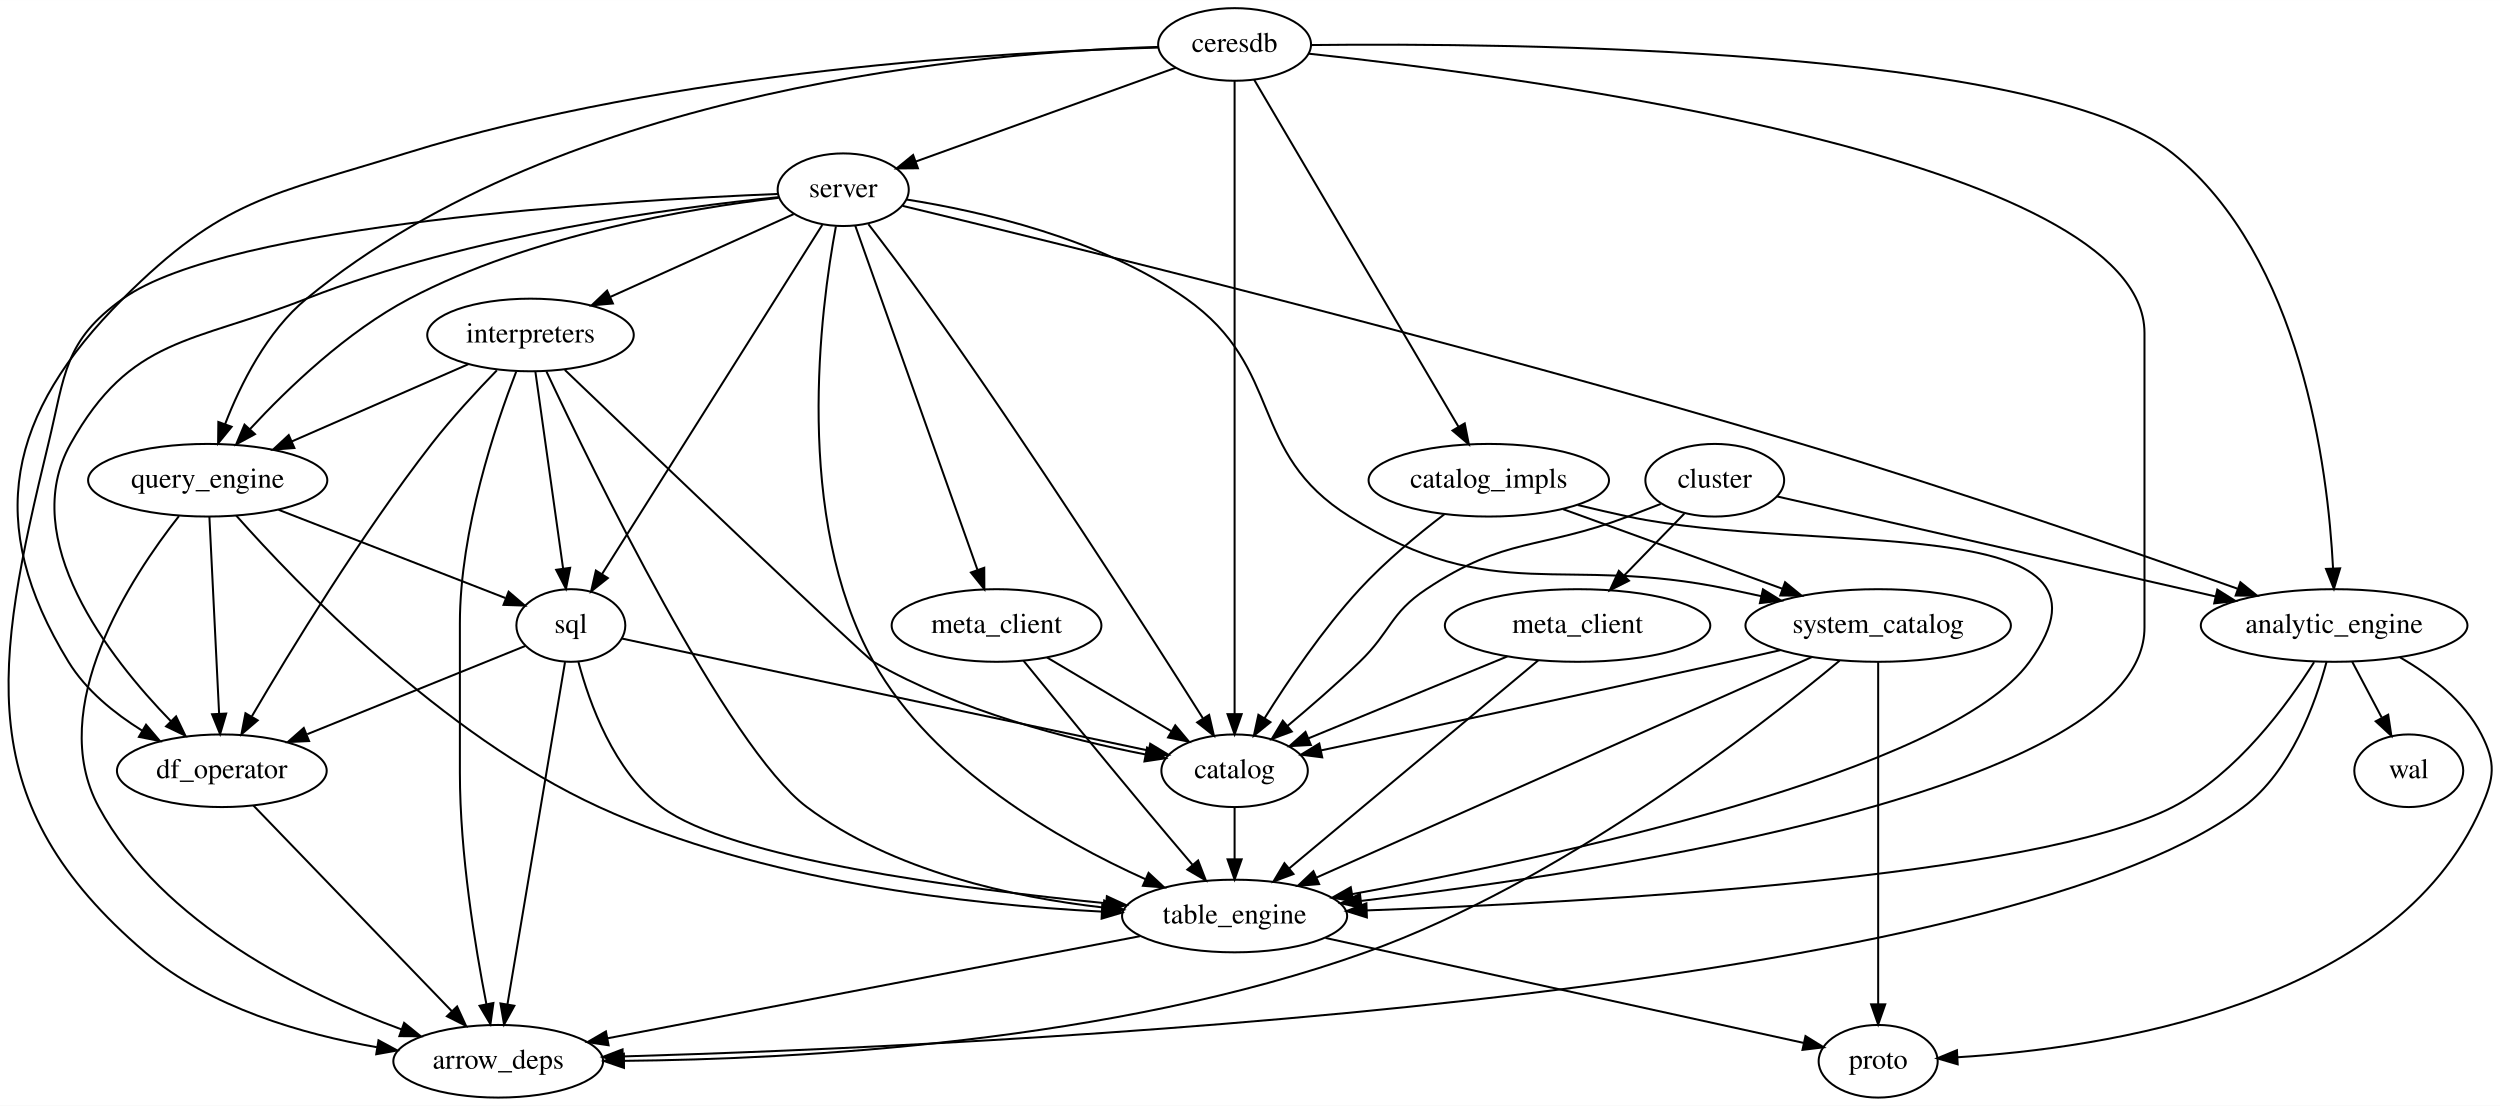
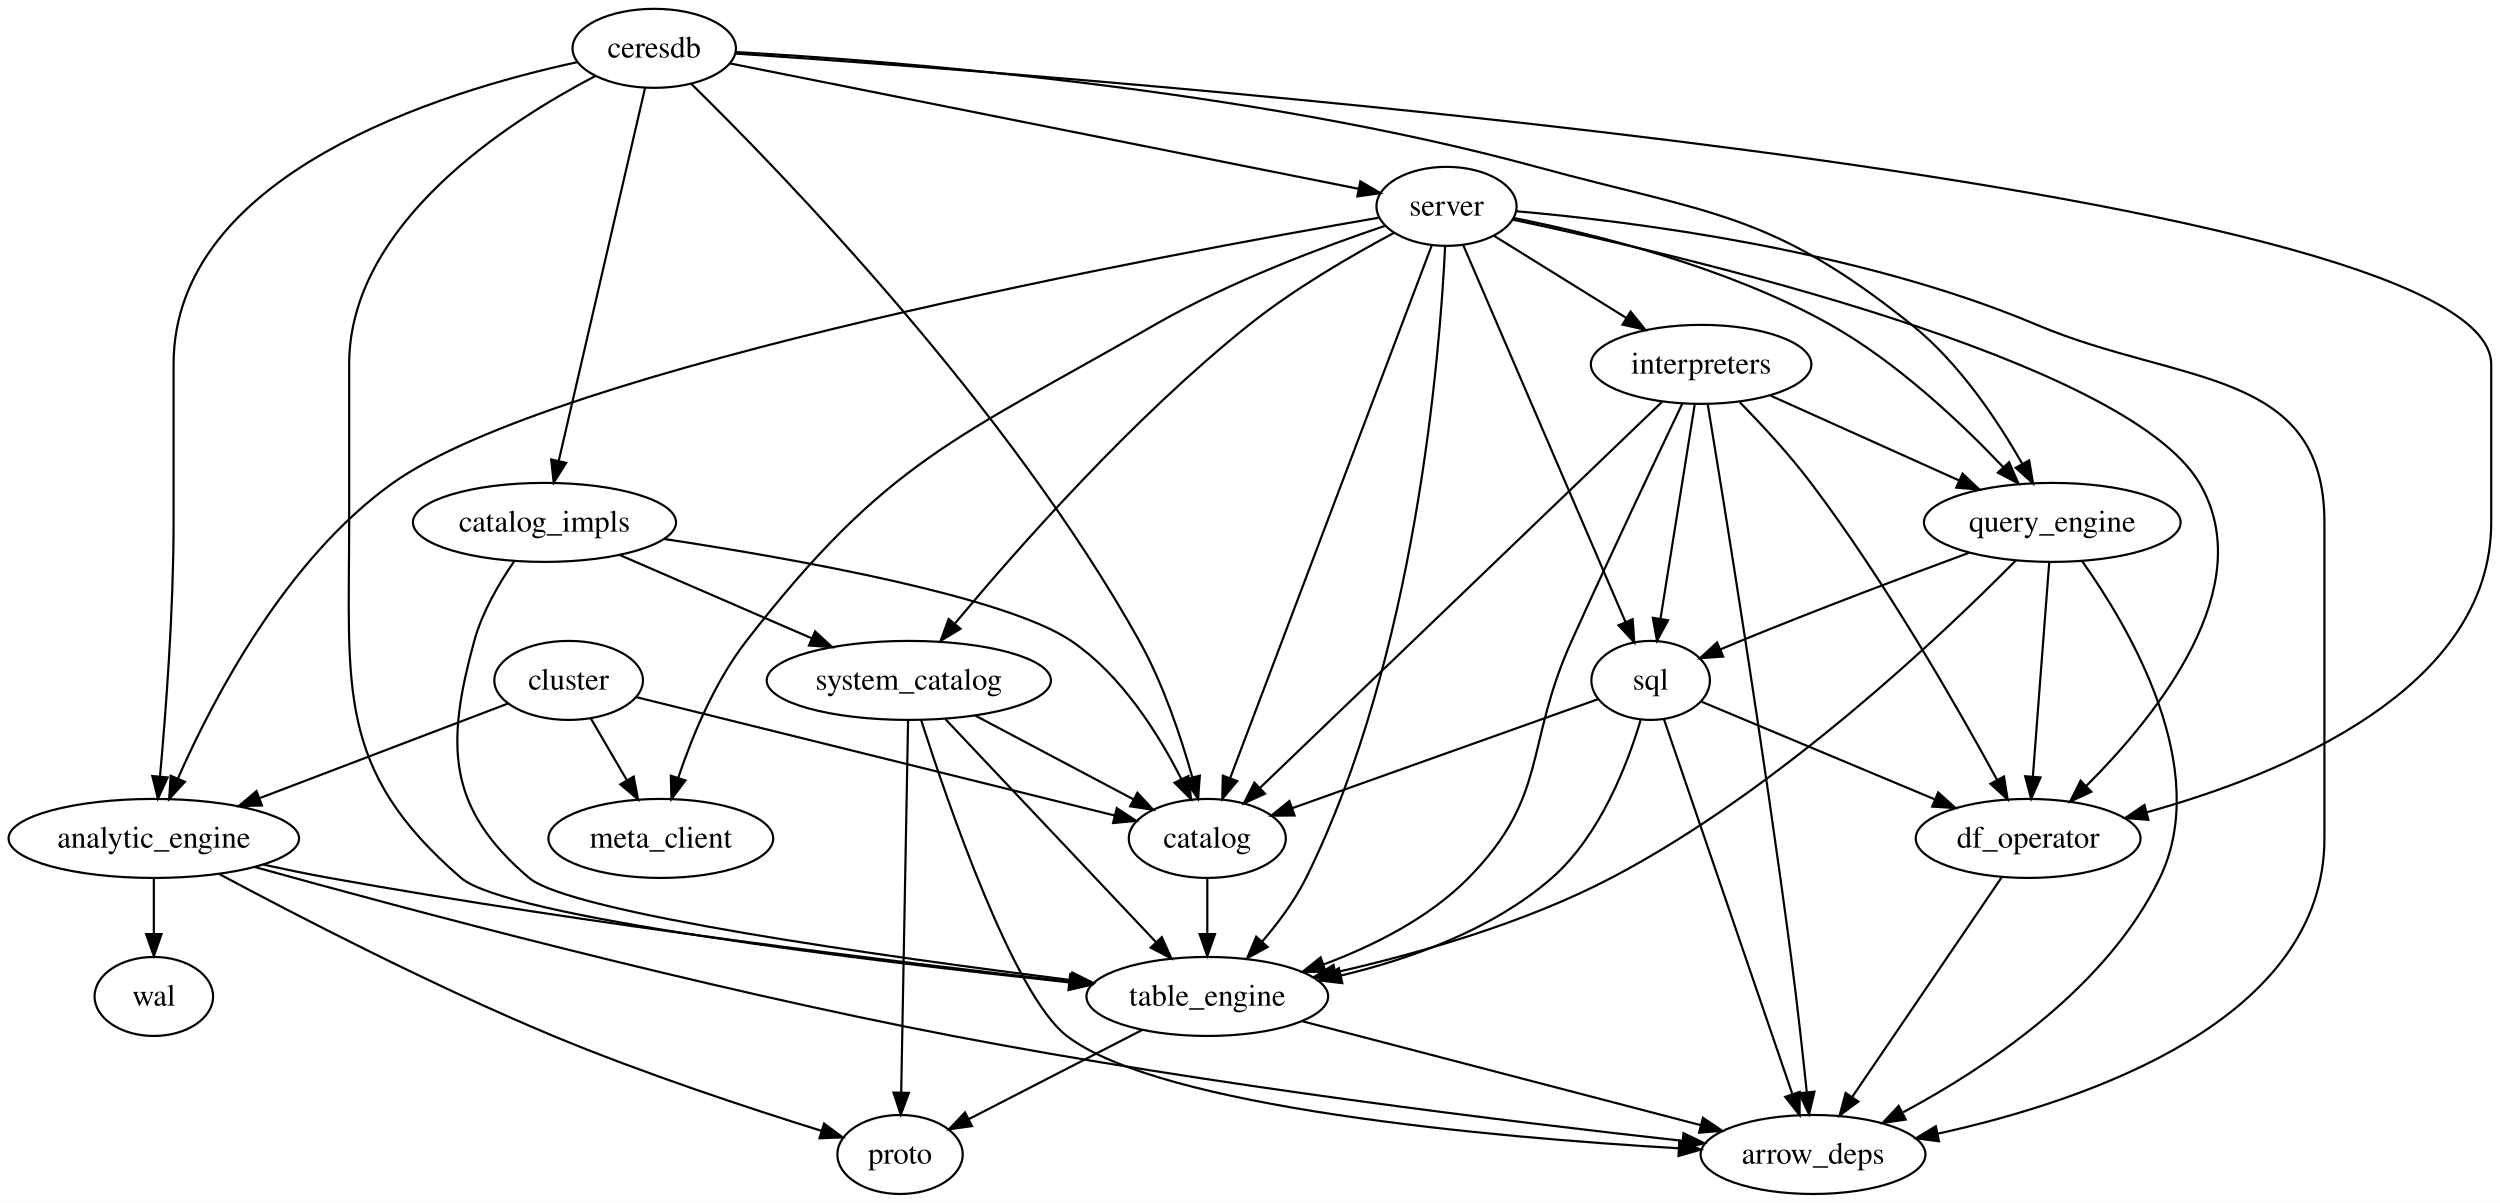
- <svg xmlns="http://www.w3.org/2000/svg" width="1239pt" height="548pt" viewBox="0.00 0.00 1239.17 548.00">
+ <svg xmlns="http://www.w3.org/2000/svg" width="1139pt" height="548pt" viewBox="0.00 0.00 1139.09 548.00">
  <g id="graph0" class="graph" transform="scale(1 1) rotate(0) translate(4 544)">
-     <polygon fill="white" stroke="transparent" points="-4,4 -4,-544 1235.17,-544 1235.17,4 -4,4" />
+     <polygon fill="#ffffff" stroke="transparent" points="-4,4 -4,-544 1135.091,-544 1135.091,4 -4,4" />
    <g id="node1" class="node">
-       <ellipse fill="none" stroke="black" cx="242.95" cy="-18" rx="51.99" ry="18" />
-       <text text-anchor="middle" x="242.95" y="-14.3" font-family="Times,serif" font-size="14.00">arrow_deps</text>
+       <ellipse fill="none" stroke="#000000" cx="822.091" cy="-18" rx="51.224" ry="18" />
+       <text text-anchor="middle" x="822.091" y="-13.8" font-family="Times,serif" font-size="14.00" fill="#000000">arrow_deps</text>
    </g>
    <g id="node2" class="node">
-       <ellipse fill="none" stroke="black" cx="1152.95" cy="-234" rx="66.09" ry="18" />
-       <text text-anchor="middle" x="1152.95" y="-230.3" font-family="Times,serif" font-size="14.00">analytic_engine</text>
+       <ellipse fill="none" stroke="#000000" cx="66.091" cy="-162" rx="66.182" ry="18" />
+       <text text-anchor="middle" x="66.091" y="-157.8" font-family="Times,serif" font-size="14.00" fill="#000000">analytic_engine</text>
    </g>
    <g id="edge1" class="edge">
-       <path fill="none" stroke="black" d="M1149.19,-215.96C1143.75,-195.52 1131.62,-161.78 1107.95,-144 980.67,-48.4 480.96,-25.54 304.81,-20.4" />
-       <polygon fill="black" stroke="black" points="304.77,-16.9 294.68,-20.12 304.57,-23.9 304.77,-16.9" />
+       <path fill="none" stroke="#000000" d="M112.001,-148.992C180.699,-129.906 314.537,-94.18 430.091,-72 547.12,-49.536 685.53,-32.722 762.616,-24.215" />
+       <polygon fill="#000000" stroke="#000000" points="763.061,-27.687 772.621,-23.12 762.299,-20.729 763.061,-27.687" />
    </g>
    <g id="node3" class="node">
-       <ellipse fill="none" stroke="black" cx="926.95" cy="-18" rx="29.5" ry="18" />
-       <text text-anchor="middle" x="926.95" y="-14.3" font-family="Times,serif" font-size="14.00">proto</text>
+       <ellipse fill="none" stroke="#000000" cx="406.091" cy="-18" rx="28.55" ry="18" />
+       <text text-anchor="middle" x="406.091" y="-13.8" font-family="Times,serif" font-size="14.00" fill="#000000">proto</text>
    </g>
    <g id="edge2" class="edge">
-       <path fill="none" stroke="black" d="M1185.64,-218.2C1200.84,-209.44 1217.41,-196.74 1225.95,-180 1233.22,-165.75 1232.32,-158.68 1225.95,-144 1183.12,-45.32 1037.5,-24.32 966.51,-20.01" />
-       <polygon fill="black" stroke="black" points="966.36,-16.49 956.19,-19.46 965.99,-23.48 966.36,-16.49" />
+       <path fill="none" stroke="#000000" d="M95.807,-145.811C131.391,-126.777 193.09,-94.884 248.091,-72 289.147,-54.918 337.731,-38.918 370.08,-28.837" />
+       <polygon fill="#000000" stroke="#000000" points="371.461,-32.074 379.983,-25.779 369.395,-25.386 371.461,-32.074" />
    </g>
    <g id="node4" class="node">
-       <ellipse fill="none" stroke="black" cx="607.95" cy="-90" rx="55.79" ry="18" />
-       <text text-anchor="middle" x="607.95" y="-86.3" font-family="Times,serif" font-size="14.00">table_engine</text>
+       <ellipse fill="none" stroke="#000000" cx="546.091" cy="-90" rx="55.075" ry="18" />
+       <text text-anchor="middle" x="546.091" y="-85.8" font-family="Times,serif" font-size="14.00" fill="#000000">table_engine</text>
    </g>
    <g id="edge3" class="edge">
-       <path fill="none" stroke="black" d="M1143.02,-215.83C1129.91,-194.92 1104.71,-160.38 1072.95,-144 1004.84,-108.89 784.68,-96.74 673.49,-92.78" />
-       <polygon fill="black" stroke="black" points="673.52,-89.28 663.4,-92.44 673.28,-96.28 673.52,-89.28" />
+       <path fill="none" stroke="#000000" d="M115.885,-150.092C125.857,-147.906 136.283,-145.762 146.091,-144 264.573,-122.715 404.162,-105.68 483.178,-96.776" />
+       <polygon fill="#000000" stroke="#000000" points="483.898,-100.217 493.447,-95.626 483.119,-93.261 483.898,-100.217" />
    </g>
    <g id="node5" class="node">
-       <ellipse fill="none" stroke="black" cx="1189.95" cy="-162" rx="27" ry="18" />
-       <text text-anchor="middle" x="1189.95" y="-158.3" font-family="Times,serif" font-size="14.00">wal</text>
+       <ellipse fill="none" stroke="#000000" cx="66.091" cy="-90" rx="27" ry="18" />
+       <text text-anchor="middle" x="66.091" y="-85.8" font-family="Times,serif" font-size="14.00" fill="#000000">wal</text>
    </g>
    <g id="edge4" class="edge">
-       <path fill="none" stroke="black" d="M1161.91,-216.05C1166.29,-207.77 1171.65,-197.62 1176.51,-188.42" />
-       <polygon fill="black" stroke="black" points="1179.75,-189.78 1181.33,-179.31 1173.56,-186.51 1179.75,-189.78" />
+       <path fill="none" stroke="#000000" d="M66.091,-143.831C66.091,-136.131 66.091,-126.974 66.091,-118.417" />
+       <polygon fill="#000000" stroke="#000000" points="69.591,-118.413 66.091,-108.413 62.591,-118.413 69.591,-118.413" />
+     </g>
+     <g id="edge40" class="edge">
+       <path fill="none" stroke="#000000" d="M589.52,-78.671C638.722,-65.835 718.829,-44.938 770.996,-31.329" />
+       <polygon fill="#000000" stroke="#000000" points="771.926,-34.704 780.719,-28.793 770.159,-27.93 771.926,-34.704" />
+     </g>
+     <g id="edge41" class="edge">
+       <path fill="none" stroke="#000000" d="M516.401,-74.731C493.159,-62.778 460.923,-46.2 437.301,-34.051" />
+       <polygon fill="#000000" stroke="#000000" points="438.884,-30.929 428.39,-29.468 435.683,-37.154 438.884,-30.929" />
+     </g>
+     <g id="node6" class="node">
+       <ellipse fill="none" stroke="#000000" cx="546.091" cy="-162" rx="35.78" ry="18" />
+       <text text-anchor="middle" x="546.091" y="-157.8" font-family="Times,serif" font-size="14.00" fill="#000000">catalog</text>
+     </g>
+     <g id="edge5" class="edge">
+       <path fill="none" stroke="#000000" d="M546.091,-143.831C546.091,-136.131 546.091,-126.974 546.091,-118.417" />
+       <polygon fill="#000000" stroke="#000000" points="549.591,-118.413 546.091,-108.413 542.591,-118.413 549.591,-118.413" />
+     </g>
+     <g id="node7" class="node">
+       <ellipse fill="none" stroke="#000000" cx="244.091" cy="-306" rx="59.936" ry="18" />
+       <text text-anchor="middle" x="244.091" y="-301.8" font-family="Times,serif" font-size="14.00" fill="#000000">catalog_impls</text>
+     </g>
+     <g id="edge8" class="edge">
+       <path fill="none" stroke="#000000" d="M230.19,-288.13C223.282,-278.109 215.662,-265.032 212.091,-252 199.069,-204.483 199.561,-175.921 237.091,-144 255.652,-128.213 399.29,-108.107 484.045,-97.436" />
+       <polygon fill="#000000" stroke="#000000" points="484.588,-100.896 494.077,-96.183 483.72,-93.95 484.588,-100.896" />
+     </g>
+     <g id="edge6" class="edge">
+       <path fill="none" stroke="#000000" d="M298.591,-298.449C359.738,-289.17 454.281,-272.151 484.091,-252 507.024,-236.497 523.955,-209.434 534.276,-189.021" />
+       <polygon fill="#000000" stroke="#000000" points="537.486,-190.423 538.68,-179.896 531.182,-187.381 537.486,-190.423" />
+     </g>
+     <g id="node8" class="node">
+       <ellipse fill="none" stroke="#000000" cx="410.091" cy="-234" rx="64.754" ry="18" />
+       <text text-anchor="middle" x="410.091" y="-229.8" font-family="Times,serif" font-size="14.00" fill="#000000">system_catalog</text>
+     </g>
+     <g id="edge7" class="edge">
+       <path fill="none" stroke="#000000" d="M278.486,-291.082C303.801,-280.101 338.43,-265.082 365.812,-253.205" />
+       <polygon fill="#000000" stroke="#000000" points="367.387,-256.337 375.169,-249.147 364.602,-249.915 367.387,-256.337" />
+     </g>
+     <g id="edge36" class="edge">
+       <path fill="none" stroke="#000000" d="M415.69,-215.969C427.92,-177.759 457.867,-90.609 482.091,-72 524.676,-39.287 675,-25.892 760.828,-20.814" />
+       <polygon fill="#000000" stroke="#000000" points="761.18,-24.299 770.964,-20.235 760.781,-17.311 761.18,-24.299" />
+     </g>
+     <g id="edge38" class="edge">
+       <path fill="none" stroke="#000000" d="M409.757,-215.956C409.061,-178.394 407.453,-91.554 406.617,-46.41" />
+       <polygon fill="#000000" stroke="#000000" points="410.112,-46.078 406.427,-36.145 403.113,-46.208 410.112,-46.078" />
+     </g>
+     <g id="edge39" class="edge">
+       <path fill="none" stroke="#000000" d="M426.767,-216.343C450.858,-190.834 495.497,-143.57 522.82,-114.64" />
+       <polygon fill="#000000" stroke="#000000" points="525.381,-117.025 529.703,-107.352 520.292,-112.219 525.381,-117.025" />
+     </g>
+     <g id="edge37" class="edge">
+       <path fill="none" stroke="#000000" d="M440.274,-218.021C461.637,-206.711 490.303,-191.535 512.41,-179.831" />
+       <polygon fill="#000000" stroke="#000000" points="514.242,-182.821 521.443,-175.049 510.967,-176.635 514.242,-182.821" />
+     </g>
+     <g id="node9" class="node">
+       <ellipse fill="none" stroke="#000000" cx="255.091" cy="-234" rx="33.86" ry="18" />
+       <text text-anchor="middle" x="255.091" y="-229.8" font-family="Times,serif" font-size="14.00" fill="#000000">cluster</text>
+     </g>
+     <g id="edge9" class="edge">
+       <path fill="none" stroke="#000000" d="M227.609,-223.531C198.037,-212.265 150.426,-194.127 114.54,-180.457" />
+       <polygon fill="#000000" stroke="#000000" points="115.346,-177.018 104.755,-176.729 112.854,-183.56 115.346,-177.018" />
+     </g>
+     <g id="edge10" class="edge">
+       <path fill="none" stroke="#000000" d="M285.683,-226.431C337.964,-213.495 444.587,-187.114 503.901,-172.439" />
+       <polygon fill="#000000" stroke="#000000" points="504.834,-175.814 513.7,-170.014 503.152,-169.018 504.834,-175.814" />
+     </g>
+     <g id="node10" class="node">
+       <ellipse fill="none" stroke="#000000" cx="297.091" cy="-162" rx="51.216" ry="18" />
+       <text text-anchor="middle" x="297.091" y="-157.8" font-family="Times,serif" font-size="14.00" fill="#000000">meta_client</text>
+     </g>
+     <g id="edge11" class="edge">
+       <path fill="none" stroke="#000000" d="M265.258,-216.571C270.138,-208.206 276.092,-197.998 281.525,-188.684" />
+       <polygon fill="#000000" stroke="#000000" points="284.71,-190.17 286.726,-179.769 278.664,-186.643 284.71,-190.17" />
+     </g>
+     <g id="node11" class="node">
+       <ellipse fill="none" stroke="#000000" cx="771.091" cy="-378" rx="50.246" ry="18" />
+       <text text-anchor="middle" x="771.091" y="-373.8" font-family="Times,serif" font-size="14.00" fill="#000000">interpreters</text>
+     </g>
+     <g id="edge17" class="edge">
+       <path fill="none" stroke="#000000" d="M774.075,-360.025C781.208,-316.728 799.58,-203.191 812.091,-108 814.788,-87.476 817.356,-64.255 819.215,-46.542" />
+       <polygon fill="#000000" stroke="#000000" points="822.727,-46.605 820.275,-36.297 815.764,-45.884 822.727,-46.605" />
+     </g>
+     <g id="edge14" class="edge">
+       <path fill="none" stroke="#000000" d="M762.533,-360.127C750.914,-335.77 729.588,-290.744 712.091,-252 690.545,-204.291 701.818,-181.302 665.091,-144 647.055,-125.681 621.671,-113 598.977,-104.554" />
+       <polygon fill="#000000" stroke="#000000" points="600.04,-101.218 589.446,-101.19 597.711,-107.819 600.04,-101.218" />
+     </g>
+     <g id="edge12" class="edge">
+       <path fill="none" stroke="#000000" d="M753.436,-361.051C713.382,-322.599 615.584,-228.714 570.093,-185.042" />
+       <polygon fill="#000000" stroke="#000000" points="572.382,-182.388 562.744,-177.987 567.534,-187.437 572.382,-182.388" />
+     </g>
+     <g id="node12" class="node">
+       <ellipse fill="none" stroke="#000000" cx="748.091" cy="-234" rx="27" ry="18" />
+       <text text-anchor="middle" x="748.091" y="-229.8" font-family="Times,serif" font-size="14.00" fill="#000000">sql</text>
+     </g>
+     <g id="edge13" class="edge">
+       <path fill="none" stroke="#000000" d="M768.178,-359.762C764.238,-335.093 757.173,-290.86 752.559,-261.973" />
+       <polygon fill="#000000" stroke="#000000" points="756.014,-261.412 750.98,-252.09 749.101,-262.517 756.014,-261.412" />
+     </g>
+     <g id="node13" class="node">
+       <ellipse fill="none" stroke="#000000" cx="920.091" cy="-162" rx="51.216" ry="18" />
+       <text text-anchor="middle" x="920.091" y="-157.8" font-family="Times,serif" font-size="14.00" fill="#000000">df_operator</text>
+     </g>
+     <g id="edge15" class="edge">
+       <path fill="none" stroke="#000000" d="M788.69,-360.781C798.723,-350.541 811.223,-337.041 821.091,-324 855.122,-279.025 887.889,-221.798 905.879,-188.79" />
+       <polygon fill="#000000" stroke="#000000" points="909.084,-190.22 910.761,-179.759 902.927,-186.891 909.084,-190.22" />
+     </g>
+     <g id="node14" class="node">
+       <ellipse fill="none" stroke="#000000" cx="931.091" cy="-306" rx="58.474" ry="18" />
+       <text text-anchor="middle" x="931.091" y="-301.8" font-family="Times,serif" font-size="14.00" fill="#000000">query_engine</text>
+     </g>
+     <g id="edge16" class="edge">
+       <path fill="none" stroke="#000000" d="M802.702,-363.775C827.305,-352.704 861.688,-337.231 888.682,-325.084" />
+       <polygon fill="#000000" stroke="#000000" points="890.21,-328.234 897.893,-320.939 887.338,-321.851 890.21,-328.234" />
+     </g>
+     <g id="edge32" class="edge">
+       <path fill="none" stroke="#000000" d="M754.147,-216.324C767.02,-178.747 797.19,-90.684 812.627,-45.623" />
+       <polygon fill="#000000" stroke="#000000" points="816.022,-46.515 815.952,-35.92 809.399,-44.246 816.022,-46.515" />
+     </g>
+     <g id="edge34" class="edge">
+       <path fill="none" stroke="#000000" d="M743.514,-215.899C737.502,-195.663 725.039,-163.219 703.091,-144 676.284,-120.525 638.756,-107.13 607.113,-99.554" />
+       <polygon fill="#000000" stroke="#000000" points="607.591,-96.074 597.067,-97.293 606.054,-102.903 607.591,-96.074" />
+     </g>
+     <g id="edge33" class="edge">
+       <path fill="none" stroke="#000000" d="M724.126,-225.458C689.682,-213.181 625.812,-190.415 584.671,-175.751" />
+       <polygon fill="#000000" stroke="#000000" points="585.836,-172.451 575.241,-172.39 583.485,-179.044 585.836,-172.451" />
+     </g>
+     <g id="edge35" class="edge">
+       <path fill="none" stroke="#000000" d="M771.288,-224.29C798.412,-212.936 843.862,-193.91 877.41,-179.867" />
+       <polygon fill="#000000" stroke="#000000" points="879.095,-182.956 886.967,-175.866 876.391,-176.499 879.095,-182.956" />
+     </g>
+     <g id="edge42" class="edge">
+       <path fill="none" stroke="#000000" d="M908.074,-144.343C891.029,-119.296 859.708,-73.274 839.941,-44.229" />
+       <polygon fill="#000000" stroke="#000000" points="842.726,-42.1 834.206,-35.802 836.939,-46.038 842.726,-42.1" />
+     </g>
+     <g id="edge18" class="edge">
+       <path fill="none" stroke="#000000" d="M944.699,-288.317C966.398,-257.808 1004.059,-193.77 980.091,-144 956.024,-94.023 901.42,-57.719 863.178,-37.26" />
+       <polygon fill="#000000" stroke="#000000" points="864.323,-33.911 853.837,-32.402 861.093,-40.121 864.323,-33.911" />
+     </g>
+     <g id="edge20" class="edge">
+       <path fill="none" stroke="#000000" d="M914.489,-288.68C882.06,-255.809 806.74,-184.091 730.091,-144 690.587,-123.338 642.065,-109.516 604.769,-101.033" />
+       <polygon fill="#000000" stroke="#000000" points="605.083,-97.518 594.564,-98.78 603.574,-104.353 605.083,-97.518" />
+     </g>
+     <g id="edge19" class="edge">
+       <path fill="none" stroke="#000000" d="M893.218,-292.187C864.495,-281.57 824.118,-266.338 789.091,-252 786.069,-250.763 782.936,-249.447 779.808,-248.113" />
+       <polygon fill="#000000" stroke="#000000" points="781.128,-244.87 770.561,-244.108 778.346,-251.294 781.128,-244.87" />
+     </g>
+     <g id="edge21" class="edge">
+       <path fill="none" stroke="#000000" d="M929.698,-287.762C927.822,-263.201 924.464,-219.247 922.257,-190.354" />
+       <polygon fill="#000000" stroke="#000000" points="925.724,-189.794 921.473,-180.09 918.745,-190.327 925.724,-189.794" />
+     </g>
+     <g id="node15" class="node">
+       <ellipse fill="none" stroke="#000000" cx="655.091" cy="-450" rx="31.922" ry="18" />
+       <text text-anchor="middle" x="655.091" y="-445.8" font-family="Times,serif" font-size="14.00" fill="#000000">server</text>
+     </g>
+     <g id="edge23" class="edge">
+       <path fill="none" stroke="#000000" d="M686.959,-447.762C738.59,-443.237 842.927,-430.319 924.091,-396 989.153,-368.49 1055.091,-376.639 1055.091,-306 1055.091,-306 1055.091,-306 1055.091,-162 1055.091,-79.397 947.813,-42.593 878.842,-27.466" />
+       <polygon fill="#000000" stroke="#000000" points="879.468,-24.022 868.962,-25.389 878.028,-30.872 879.468,-24.022" />
+     </g>
+     <g id="edge22" class="edge">
+       <path fill="none" stroke="#000000" d="M624.357,-444.857C530.526,-428.711 249.633,-376.949 175.091,-324 126.463,-289.459 93.188,-225.867 77.134,-189.478" />
+       <polygon fill="#000000" stroke="#000000" points="80.22,-187.795 73.064,-179.982 73.786,-190.553 80.22,-187.795" />
+     </g>
+     <g id="edge30" class="edge">
+       <path fill="none" stroke="#000000" d="M654.448,-431.718C652.072,-382.587 641.079,-244.615 591.091,-144 585.936,-133.624 578.416,-123.518 570.993,-114.907" />
+       <polygon fill="#000000" stroke="#000000" points="573.571,-112.539 564.275,-107.456 568.372,-117.227 573.571,-112.539" />
+     </g>
+     <g id="edge24" class="edge">
+       <path fill="none" stroke="#000000" d="M648.273,-431.984C629.806,-383.193 578.73,-248.238 556.572,-189.693" />
+       <polygon fill="#000000" stroke="#000000" points="559.72,-188.123 552.907,-180.009 553.173,-190.6 559.72,-188.123" />
+     </g>
+     <g id="edge29" class="edge">
+       <path fill="none" stroke="#000000" d="M631.034,-437.854C612.228,-427.832 585.878,-412.603 565.091,-396 512.098,-353.675 459.44,-293.921 431.209,-260.069" />
+       <polygon fill="#000000" stroke="#000000" points="433.643,-257.521 424.572,-252.047 428.25,-261.983 433.643,-257.521" />
+     </g>
+     <g id="edge26" class="edge">
+       <path fill="none" stroke="#000000" d="M627.329,-441.218C599.692,-431.91 556.541,-415.828 522.091,-396 431.481,-343.85 400.227,-334.561 336.091,-252 321.635,-233.391 311.412,-208.604 305.07,-189.755" />
+       <polygon fill="#000000" stroke="#000000" points="308.321,-188.431 301.943,-179.971 301.653,-190.562 308.321,-188.431" />
+     </g>
+     <g id="edge25" class="edge">
+       <path fill="none" stroke="#000000" d="M676.638,-436.626C693.57,-426.117 717.472,-411.281 736.994,-399.163" />
+       <polygon fill="#000000" stroke="#000000" points="738.965,-402.06 745.615,-393.812 735.273,-396.113 738.965,-402.06" />
+     </g>
+     <g id="edge28" class="edge">
+       <path fill="none" stroke="#000000" d="M662.702,-432.324C678.995,-394.481 717.335,-305.433 736.607,-260.671" />
+       <polygon fill="#000000" stroke="#000000" points="739.895,-261.886 740.635,-251.317 733.466,-259.118 739.895,-261.886" />
+     </g>
+     <g id="edge31" class="edge">
+       <path fill="none" stroke="#000000" d="M685.144,-443.954C762.507,-427.672 964.786,-380.31 998.091,-324 1025.97,-276.865 979.007,-218.253 946.687,-186.03" />
+       <polygon fill="#000000" stroke="#000000" points="948.857,-183.259 939.242,-178.808 943.984,-188.283 948.857,-183.259" />
+     </g>
+     <g id="edge27" class="edge">
+       <path fill="none" stroke="#000000" d="M685.451,-444.74C721.651,-437.566 783.15,-422.478 830.091,-396 860.43,-378.886 889.515,-351.394 908.616,-331.293" />
+       <polygon fill="#000000" stroke="#000000" points="911.417,-333.422 915.675,-323.721 906.296,-328.649 911.417,-333.422" />
+     </g>
+     <g id="node16" class="node">
+       <ellipse fill="none" stroke="#000000" cx="294.091" cy="-522" rx="37.225" ry="18" />
+       <text text-anchor="middle" x="294.091" y="-517.8" font-family="Times,serif" font-size="14.00" fill="#000000">ceresdb</text>
+     </g>
+     <g id="edge43" class="edge">
+       <path fill="none" stroke="#000000" d="M258.905,-515.673C196.999,-502.293 75.091,-464.912 75.091,-378 75.091,-378 75.091,-378 75.091,-306 75.091,-265.798 71.553,-219.405 68.914,-190.385" />
+       <polygon fill="#000000" stroke="#000000" points="72.374,-189.792 67.956,-180.163 65.405,-190.446 72.374,-189.792" />
+     </g>
+     <g id="edge48" class="edge">
+       <path fill="none" stroke="#000000" d="M267.29,-509.407C226.899,-488.354 155.091,-441.934 155.091,-378 155.091,-378 155.091,-378 155.091,-306 155.091,-230.516 148.929,-193.298 206.091,-144 226.731,-126.2 390.583,-106.349 483.077,-96.408" />
+       <polygon fill="#000000" stroke="#000000" points="483.594,-99.873 493.167,-95.333 482.852,-92.912 483.594,-99.873" />
    </g>
    <g id="edge44" class="edge">
-       <path fill="none" stroke="black" d="M560.98,-79.99C493.35,-67.02 368.85,-43.15 297.33,-29.43" />
-       <polygon fill="black" stroke="black" points="297.65,-25.93 287.17,-27.48 296.33,-32.8 297.65,-25.93" />
+       <path fill="none" stroke="#000000" d="M310.883,-505.882C351.322,-466.242 455.187,-359.39 515.091,-252 526.044,-232.364 534.111,-208.179 539.266,-189.826" />
+       <polygon fill="#000000" stroke="#000000" points="542.682,-190.601 541.897,-180.035 535.921,-188.784 542.682,-190.601" />
    </g>
    <g id="edge45" class="edge">
-       <path fill="none" stroke="black" d="M652.98,-79.12C716.49,-65.18 831.18,-40.02 889.98,-27.11" />
-       <polygon fill="black" stroke="black" points="890.93,-30.49 899.95,-24.92 889.43,-23.65 890.93,-30.49" />
-     </g>
-     <g id="node6" class="node">
-       <ellipse fill="none" stroke="black" cx="607.95" cy="-162" rx="36.29" ry="18" />
-       <text text-anchor="middle" x="607.95" y="-158.3" font-family="Times,serif" font-size="14.00">catalog</text>
-     </g>
-     <g id="edge5" class="edge">
-       <path fill="none" stroke="black" d="M607.95,-143.7C607.95,-135.98 607.95,-126.71 607.95,-118.11" />
-       <polygon fill="black" stroke="black" points="611.45,-118.1 607.95,-108.1 604.45,-118.1 611.45,-118.1" />
-     </g>
-     <g id="node7" class="node">
-       <ellipse fill="none" stroke="black" cx="733.95" cy="-306" rx="59.59" ry="18" />
-       <text text-anchor="middle" x="733.95" y="-302.3" font-family="Times,serif" font-size="14.00">catalog_impls</text>
-     </g>
-     <g id="edge8" class="edge">
-       <path fill="none" stroke="black" d="M778.03,-293.7C786.29,-291.71 794.87,-289.73 802.95,-288 894.93,-268.37 1057.15,-292.15 1001.95,-216 962.09,-161.02 765.84,-119.02 666.21,-100.85" />
-       <polygon fill="black" stroke="black" points="666.76,-97.39 656.3,-99.06 665.52,-104.28 666.76,-97.39" />
-     </g>
-     <g id="edge6" class="edge">
-       <path fill="none" stroke="black" d="M711.93,-289.15C698.95,-279.25 682.65,-265.8 669.95,-252 651.65,-232.11 634.38,-206.55 622.74,-187.93" />
-       <polygon fill="black" stroke="black" points="625.72,-186.09 617.5,-179.4 619.75,-189.75 625.72,-186.09" />
-     </g>
-     <g id="node8" class="node">
-       <ellipse fill="none" stroke="black" cx="926.95" cy="-234" rx="65.79" ry="18" />
-       <text text-anchor="middle" x="926.95" y="-230.3" font-family="Times,serif" font-size="14.00">system_catalog</text>
-     </g>
-     <g id="edge7" class="edge">
-       <path fill="none" stroke="black" d="M770.71,-291.67C801.56,-280.48 845.86,-264.41 879.41,-252.24" />
-       <polygon fill="black" stroke="black" points="880.8,-255.46 889.01,-248.76 878.42,-248.88 880.8,-255.46" />
-     </g>
-     <g id="edge40" class="edge">
-       <path fill="none" stroke="black" d="M907.82,-216.56C867.5,-182.93 769.54,-106.58 672.95,-72 547.91,-27.23 390.79,-19.01 305.33,-18.21" />
-       <polygon fill="black" stroke="black" points="305.29,-14.71 295.27,-18.15 305.25,-21.71 305.29,-14.71" />
-     </g>
-     <g id="edge42" class="edge">
-       <path fill="none" stroke="black" d="M926.95,-215.85C926.95,-178.83 926.95,-91.18 926.95,-46.39" />
-       <polygon fill="black" stroke="black" points="930.45,-46.23 926.95,-36.23 923.45,-46.23 930.45,-46.23" />
-     </g>
-     <g id="edge43" class="edge">
-       <path fill="none" stroke="black" d="M894.01,-218.34C835.26,-192.19 712.58,-137.58 648.65,-109.12" />
-       <polygon fill="black" stroke="black" points="649.85,-105.82 639.29,-104.95 647,-112.22 649.85,-105.82" />
-     </g>
-     <g id="edge41" class="edge">
-       <path fill="none" stroke="black" d="M878.41,-221.76C869.93,-219.82 861.18,-217.84 852.95,-216 782.17,-200.21 699.72,-182.52 650.79,-172.09" />
-       <polygon fill="black" stroke="black" points="651.38,-168.64 640.87,-169.98 649.92,-175.49 651.38,-168.64" />
-     </g>
-     <g id="node9" class="node">
-       <ellipse fill="none" stroke="black" cx="845.95" cy="-306" rx="34.39" ry="18" />
-       <text text-anchor="middle" x="845.95" y="-302.3" font-family="Times,serif" font-size="14.00">cluster</text>
-     </g>
-     <g id="edge9" class="edge">
-       <path fill="none" stroke="black" d="M876.79,-297.97C927.45,-286.42 1029.12,-263.23 1093.96,-248.45" />
-       <polygon fill="black" stroke="black" points="1095.06,-251.79 1104.03,-246.15 1093.51,-244.96 1095.06,-251.79" />
-     </g>
-     <g id="edge10" class="edge">
-       <path fill="none" stroke="black" d="M819.16,-294.26C813.8,-292.16 808.21,-289.98 802.95,-288 758.76,-271.31 742.27,-278.17 702.95,-252 684.88,-239.97 685.56,-231.08 669.95,-216 658.64,-205.08 645.47,-193.66 634.19,-184.23" />
-       <polygon fill="black" stroke="black" points="636.3,-181.43 626.36,-177.75 631.84,-186.82 636.3,-181.43" />
-     </g>
-     <g id="node10" class="node">
-       <ellipse fill="none" stroke="black" cx="777.95" cy="-234" rx="65.79" ry="18" />
-       <text text-anchor="middle" x="777.95" y="-230.3" font-family="Times,serif" font-size="14.00">meta_client</text>
-     </g>
-     <g id="edge11" class="edge">
-       <path fill="none" stroke="black" d="M830.86,-289.46C822.13,-280.48 810.96,-268.98 801.13,-258.87" />
-       <polygon fill="black" stroke="black" points="803.42,-256.2 793.95,-251.47 798.4,-261.08 803.42,-256.2" />
-     </g>
-     <g id="edge21" class="edge">
-       <path fill="none" stroke="black" d="M758.45,-216.71C728.09,-191.35 669.45,-142.37 635.01,-113.6" />
-       <polygon fill="black" stroke="black" points="637.14,-110.82 627.22,-107.1 632.65,-116.2 637.14,-110.82" />
-     </g>
-     <g id="edge20" class="edge">
-       <path fill="none" stroke="black" d="M743.14,-218.67C714.42,-206.84 673.81,-190.12 644.6,-178.09" />
-       <polygon fill="black" stroke="black" points="645.75,-174.78 635.17,-174.21 643.08,-181.25 645.75,-174.78" />
-     </g>
-     <g id="node11" class="node">
-       <ellipse fill="none" stroke="black" cx="258.95" cy="-378" rx="51.19" ry="18" />
-       <text text-anchor="middle" x="258.95" y="-374.3" font-family="Times,serif" font-size="14.00">interpreters</text>
-     </g>
-     <g id="edge17" class="edge">
-       <path fill="none" stroke="black" d="M251.87,-359.85C241.64,-333.49 223.95,-281.21 223.95,-235 223.95,-235 223.95,-235 223.95,-161 223.95,-120.86 231.5,-74.9 237.08,-46.4" />
-       <polygon fill="black" stroke="black" points="240.56,-46.88 239.1,-36.39 233.69,-45.5 240.56,-46.88" />
-     </g>
-     <g id="edge14" class="edge">
-       <path fill="none" stroke="black" d="M266.81,-359.99C289.58,-311.39 356.49,-173.51 395.95,-144 438.46,-112.21 497.83,-99.34 542.93,-94.2" />
-       <polygon fill="black" stroke="black" points="543.32,-97.68 552.91,-93.16 542.6,-90.72 543.32,-97.68" />
-     </g>
-     <g id="edge12" class="edge">
-       <path fill="none" stroke="black" d="M275.96,-360.69C318.14,-320.28 424.44,-218.6 428.95,-216 471.29,-191.58 525.87,-177.54 563.57,-170.12" />
-       <polygon fill="black" stroke="black" points="564.56,-173.5 573.74,-168.2 563.26,-166.62 564.56,-173.5" />
-     </g>
-     <g id="node12" class="node">
-       <ellipse fill="none" stroke="black" cx="278.95" cy="-234" rx="27" ry="18" />
-       <text text-anchor="middle" x="278.95" y="-230.3" font-family="Times,serif" font-size="14.00">sql</text>
-     </g>
-     <g id="edge13" class="edge">
-       <path fill="none" stroke="black" d="M261.36,-359.87C264.77,-335.67 271.03,-291.21 275.09,-262.39" />
-       <polygon fill="black" stroke="black" points="278.6,-262.58 276.53,-252.19 271.67,-261.6 278.6,-262.58" />
-     </g>
-     <g id="node13" class="node">
-       <ellipse fill="none" stroke="black" cx="105.95" cy="-162" rx="51.99" ry="18" />
-       <text text-anchor="middle" x="105.95" y="-158.3" font-family="Times,serif" font-size="14.00">df_operator</text>
-     </g>
-     <g id="edge15" class="edge">
-       <path fill="none" stroke="black" d="M242.28,-360.47C232.42,-350.34 219.94,-336.87 209.95,-324 174.86,-278.78 139.97,-221.63 120.85,-189.01" />
-       <polygon fill="black" stroke="black" points="123.72,-186.98 115.67,-180.1 117.67,-190.5 123.72,-186.98" />
-     </g>
-     <g id="node14" class="node">
-       <ellipse fill="none" stroke="black" cx="98.95" cy="-306" rx="59.29" ry="18" />
-       <text text-anchor="middle" x="98.95" y="-302.3" font-family="Times,serif" font-size="14.00">query_engine</text>
-     </g>
-     <g id="edge16" class="edge">
-       <path fill="none" stroke="black" d="M228.1,-363.5C203.24,-352.63 168.05,-337.23 140.68,-325.26" />
-       <polygon fill="black" stroke="black" points="141.92,-321.98 131.35,-321.18 139.11,-328.39 141.92,-321.98" />
-     </g>
-     <g id="edge36" class="edge">
-       <path fill="none" stroke="black" d="M276.06,-215.85C269.82,-178.75 255.03,-90.81 247.51,-46.1" />
-       <polygon fill="black" stroke="black" points="250.96,-45.51 245.85,-36.23 244.06,-46.67 250.96,-45.51" />
-     </g>
-     <g id="edge38" class="edge">
-       <path fill="none" stroke="black" d="M282.7,-215.96C288.14,-195.51 300.26,-161.77 323.95,-144 357.96,-118.49 471.47,-103.52 544.27,-96.32" />
-       <polygon fill="black" stroke="black" points="544.64,-99.8 554.26,-95.36 543.97,-92.84 544.64,-99.8" />
-     </g>
-     <g id="edge37" class="edge">
-       <path fill="none" stroke="black" d="M304.21,-227.54C319.71,-224.2 339.98,-219.84 357.95,-216 430.66,-200.47 515.3,-182.56 565.1,-172.04" />
-       <polygon fill="black" stroke="black" points="566.12,-175.4 575.18,-169.91 564.67,-168.56 566.12,-175.4" />
-     </g>
-     <g id="edge39" class="edge">
-       <path fill="none" stroke="black" d="M256.33,-223.85C228.99,-212.79 182.41,-193.94 148.32,-180.14" />
-       <polygon fill="black" stroke="black" points="149.2,-176.72 138.62,-176.22 146.57,-183.21 149.2,-176.72" />
+       <path fill="none" stroke="#000000" d="M289.914,-503.955C281.201,-466.314 261.032,-379.187 250.601,-334.125" />
+       <polygon fill="#000000" stroke="#000000" points="253.956,-333.098 248.291,-324.145 247.137,-334.677 253.956,-333.098" />
+     </g>
+     <g id="edge49" class="edge">
+       <path fill="none" stroke="#000000" d="M331.136,-519.61C493.12,-508.677 1131.091,-460.386 1131.091,-378 1131.091,-378 1131.091,-378 1131.091,-306 1131.091,-230.014 1036.578,-191.237 974.063,-173.9" />
+       <polygon fill="#000000" stroke="#000000" points="974.888,-170.498 964.323,-171.299 973.082,-177.261 974.888,-170.498" />
    </g>
    <g id="edge46" class="edge">
-       <path fill="none" stroke="black" d="M121.66,-144.71C145.79,-119.7 192.1,-71.71 219.99,-42.8" />
-       <polygon fill="black" stroke="black" points="222.57,-45.16 226.99,-35.54 217.53,-40.3 222.57,-45.16" />
-     </g>
-     <g id="edge22" class="edge">
-       <path fill="none" stroke="black" d="M84.72,-288.24C60.96,-258.09 18.31,-193.28 44.95,-144 76.24,-86.12 147.11,-51.46 195,-33.8" />
-       <polygon fill="black" stroke="black" points="196.31,-37.05 204.55,-30.39 193.96,-30.46 196.31,-37.05" />
-     </g>
-     <g id="edge24" class="edge">
-       <path fill="none" stroke="black" d="M113.07,-288.5C142.67,-255.13 214.96,-179.74 292.95,-144 373.46,-107.1 476.12,-95.62 541.95,-92.19" />
-       <polygon fill="black" stroke="black" points="542.36,-95.68 552.19,-91.71 542.03,-88.69 542.36,-95.68" />
-     </g>
-     <g id="edge23" class="edge">
-       <path fill="none" stroke="black" d="M134.08,-291.34C166.67,-278.66 214.78,-259.95 246.49,-247.62" />
-       <polygon fill="black" stroke="black" points="248.11,-250.75 256.16,-243.86 245.57,-244.22 248.11,-250.75" />
-     </g>
-     <g id="edge25" class="edge">
-       <path fill="none" stroke="black" d="M99.79,-287.87C100.99,-263.67 103.18,-219.21 104.6,-190.39" />
-       <polygon fill="black" stroke="black" points="108.11,-190.35 105.1,-180.19 101.11,-190 108.11,-190.35" />
-     </g>
-     <g id="node15" class="node">
-       <ellipse fill="none" stroke="black" cx="489.95" cy="-234" rx="51.99" ry="18" />
-       <text text-anchor="middle" x="489.95" y="-230.3" font-family="Times,serif" font-size="14.00">meta_client</text>
-     </g>
-     <g id="edge19" class="edge">
-       <path fill="none" stroke="black" d="M503.32,-216.53C517.9,-198.61 541.95,-169.16 562.95,-144 570.77,-134.63 579.42,-124.4 587.04,-115.45" />
-       <polygon fill="black" stroke="black" points="589.87,-117.53 593.69,-107.65 584.54,-112.99 589.87,-117.53" />
-     </g>
-     <g id="edge18" class="edge">
-       <path fill="none" stroke="black" d="M514.97,-218.15C532.96,-207.48 557.34,-193.02 576.62,-181.58" />
-       <polygon fill="black" stroke="black" points="578.54,-184.52 585.35,-176.4 574.97,-178.5 578.54,-184.52" />
-     </g>
-     <g id="node16" class="node">
-       <ellipse fill="none" stroke="black" cx="413.95" cy="-450" rx="32.49" ry="18" />
-       <text text-anchor="middle" x="413.95" y="-446.3" font-family="Times,serif" font-size="14.00">server</text>
-     </g>
-     <g id="edge27" class="edge">
-       <path fill="none" stroke="black" d="M381.6,-447.91C303.79,-444.72 108.77,-433.13 56.95,-396 27.7,-375.04 28.41,-358.97 19.95,-324 -6.86,-213.18 -18.8,-145.99 67.95,-72 100.07,-44.6 146.05,-31.37 182.82,-24.97" />
-       <polygon fill="black" stroke="black" points="183.61,-28.39 192.92,-23.35 182.49,-21.48 183.61,-28.39" />
-     </g>
-     <g id="edge26" class="edge">
-       <path fill="none" stroke="black" d="M443.33,-442C518.13,-424.03 721.71,-374.13 888.95,-324 965.12,-301.17 1052.34,-270.95 1105,-252.26" />
-       <polygon fill="black" stroke="black" points="1106.49,-255.44 1114.74,-248.79 1104.14,-248.85 1106.49,-255.44" />
-     </g>
-     <g id="edge34" class="edge">
-       <path fill="none" stroke="black" d="M410.33,-431.81C402.74,-391.21 388.96,-287.45 428.95,-216 458.55,-163.11 521.01,-127.52 563.73,-108.26" />
-       <polygon fill="black" stroke="black" points="565.31,-111.39 573.06,-104.17 562.5,-104.98 565.31,-111.39" />
-     </g>
-     <g id="edge28" class="edge">
-       <path fill="none" stroke="black" d="M426.43,-432.93C434.44,-422.51 444.98,-408.58 453.95,-396 506.81,-321.9 564.96,-231.18 592.21,-188.07" />
-       <polygon fill="black" stroke="black" points="595.32,-189.69 597.7,-179.37 589.4,-185.96 595.32,-189.69" />
-     </g>
-     <g id="edge33" class="edge">
-       <path fill="none" stroke="black" d="M445.36,-445.14C481.57,-439.42 541.52,-425.96 583.95,-396 632.96,-361.39 614.06,-319.78 664.95,-288 737.11,-242.94 769.7,-269.53 852.95,-252 858.19,-250.9 863.63,-249.72 869.08,-248.51" />
-       <polygon fill="black" stroke="black" points="869.85,-251.92 878.84,-246.32 868.32,-245.09 869.85,-251.92" />
-     </g>
-     <g id="edge29" class="edge">
-       <path fill="none" stroke="black" d="M389.39,-437.91C365,-426.89 327.21,-409.83 298.58,-396.9" />
-       <polygon fill="black" stroke="black" points="299.8,-393.61 289.25,-392.68 296.92,-399.99 299.8,-393.61" />
-     </g>
-     <g id="edge32" class="edge">
-       <path fill="none" stroke="black" d="M403.58,-432.56C380,-395.19 322.27,-303.68 294.45,-259.57" />
-       <polygon fill="black" stroke="black" points="297.28,-257.5 288.99,-250.91 291.36,-261.23 297.28,-257.5" />
-     </g>
-     <g id="edge35" class="edge">
-       <path fill="none" stroke="black" d="M381.8,-446.3C330.73,-441.19 228.6,-427.67 147.95,-396 91.12,-373.68 60.73,-377.3 30.95,-324 4.49,-276.65 49.8,-218.36 80.74,-186.52" />
-       <polygon fill="black" stroke="black" points="83.28,-188.94 87.87,-179.39 78.32,-183.99 83.28,-188.94" />
-     </g>
-     <g id="edge31" class="edge">
-       <path fill="none" stroke="black" d="M382,-445.98C338.44,-440.82 258.99,-427.6 198.95,-396 167.9,-379.66 138.7,-351.64 119.96,-331.4" />
-       <polygon fill="black" stroke="black" points="122.38,-328.86 113.07,-323.8 117.19,-333.56 122.38,-328.86" />
-     </g>
-     <g id="edge30" class="edge">
-       <path fill="none" stroke="black" d="M419.91,-432.21C433.06,-395.19 464.63,-306.3 480.5,-261.6" />
-       <polygon fill="black" stroke="black" points="483.86,-262.61 483.91,-252.01 477.26,-260.26 483.86,-262.61" />
-     </g>
-     <g id="node17" class="node">
-       <ellipse fill="none" stroke="black" cx="607.95" cy="-522" rx="37.89" ry="18" />
-       <text text-anchor="middle" x="607.95" y="-518.3" font-family="Times,serif" font-size="14.00">ceresdb</text>
+       <path fill="none" stroke="#000000" d="M331.044,-520.306C402.646,-516.311 564.794,-503.776 696.091,-468 775.652,-446.321 802.742,-447.568 867.091,-396 888.66,-378.714 906.233,-352.355 917.47,-332.623" />
+       <polygon fill="#000000" stroke="#000000" points="920.566,-334.258 922.323,-323.81 914.434,-330.882 920.566,-334.258" />
    </g>
    <g id="edge47" class="edge">
-       <path fill="none" stroke="black" d="M645.69,-521.71C744.46,-522.81 1007.47,-520.6 1072.95,-468 1136.65,-416.83 1149.83,-312.26 1152.41,-262.5" />
-       <polygon fill="black" stroke="black" points="1155.92,-262.33 1152.84,-252.2 1148.93,-262.05 1155.92,-262.33" />
-     </g>
-     <g id="edge52" class="edge">
-       <path fill="none" stroke="black" d="M644.47,-517.45C751.84,-506.01 1058.95,-465.71 1058.95,-379 1058.95,-379 1058.95,-379 1058.95,-233 1058.95,-152.56 794.61,-112.06 670.68,-97.49" />
-       <polygon fill="black" stroke="black" points="670.9,-93.99 660.57,-96.32 670.1,-100.95 670.9,-93.99" />
-     </g>
-     <g id="edge48" class="edge">
-       <path fill="none" stroke="black" d="M607.95,-503.95C607.95,-477.29 607.95,-424.11 607.95,-379 607.95,-379 607.95,-379 607.95,-305 607.95,-265 607.95,-218.65 607.95,-190.08" />
-       <polygon fill="black" stroke="black" points="611.45,-190.05 607.95,-180.05 604.45,-190.05 611.45,-190.05" />
-     </g>
-     <g id="edge49" class="edge">
-       <path fill="none" stroke="black" d="M617.63,-504.56C639.47,-467.47 692.72,-377.02 718.91,-332.54" />
-       <polygon fill="black" stroke="black" points="722.01,-334.18 724.06,-323.79 715.97,-330.63 722.01,-334.18" />
-     </g>
-     <g id="edge53" class="edge">
-       <path fill="none" stroke="black" d="M570.19,-520.46C496.67,-518.47 329.88,-509.36 196.95,-468 130.14,-447.21 106.42,-445.48 56.95,-396 -0.24,-338.79 -12.33,-284.97 29.95,-216 38.64,-201.82 52.7,-190.46 66.38,-181.94" />
-       <polygon fill="black" stroke="black" points="68.39,-184.82 75.25,-176.75 64.85,-178.78 68.39,-184.82" />
-     </g>
-     <g id="edge50" class="edge">
-       <path fill="none" stroke="black" d="M570.21,-520.78C485.14,-518.35 275.91,-501.31 147.95,-396 128.26,-379.8 115.18,-353.51 107.53,-333.7" />
-       <polygon fill="black" stroke="black" points="110.81,-332.49 104.11,-324.29 104.23,-334.88 110.81,-332.49" />
-     </g>
-     <g id="edge51" class="edge">
-       <path fill="none" stroke="black" d="M578.91,-510.52C544.46,-498.09 487.04,-477.37 449.84,-463.95" />
-       <polygon fill="black" stroke="black" points="450.98,-460.64 440.38,-460.54 448.6,-467.22 450.98,-460.64" />
+       <path fill="none" stroke="#000000" d="M328.705,-515.096C395.902,-501.694 543.67,-472.222 615.003,-457.995" />
+       <polygon fill="#000000" stroke="#000000" points="615.832,-461.399 624.954,-456.011 614.462,-454.534 615.832,-461.399" />
    </g>
  </g>
</svg>
